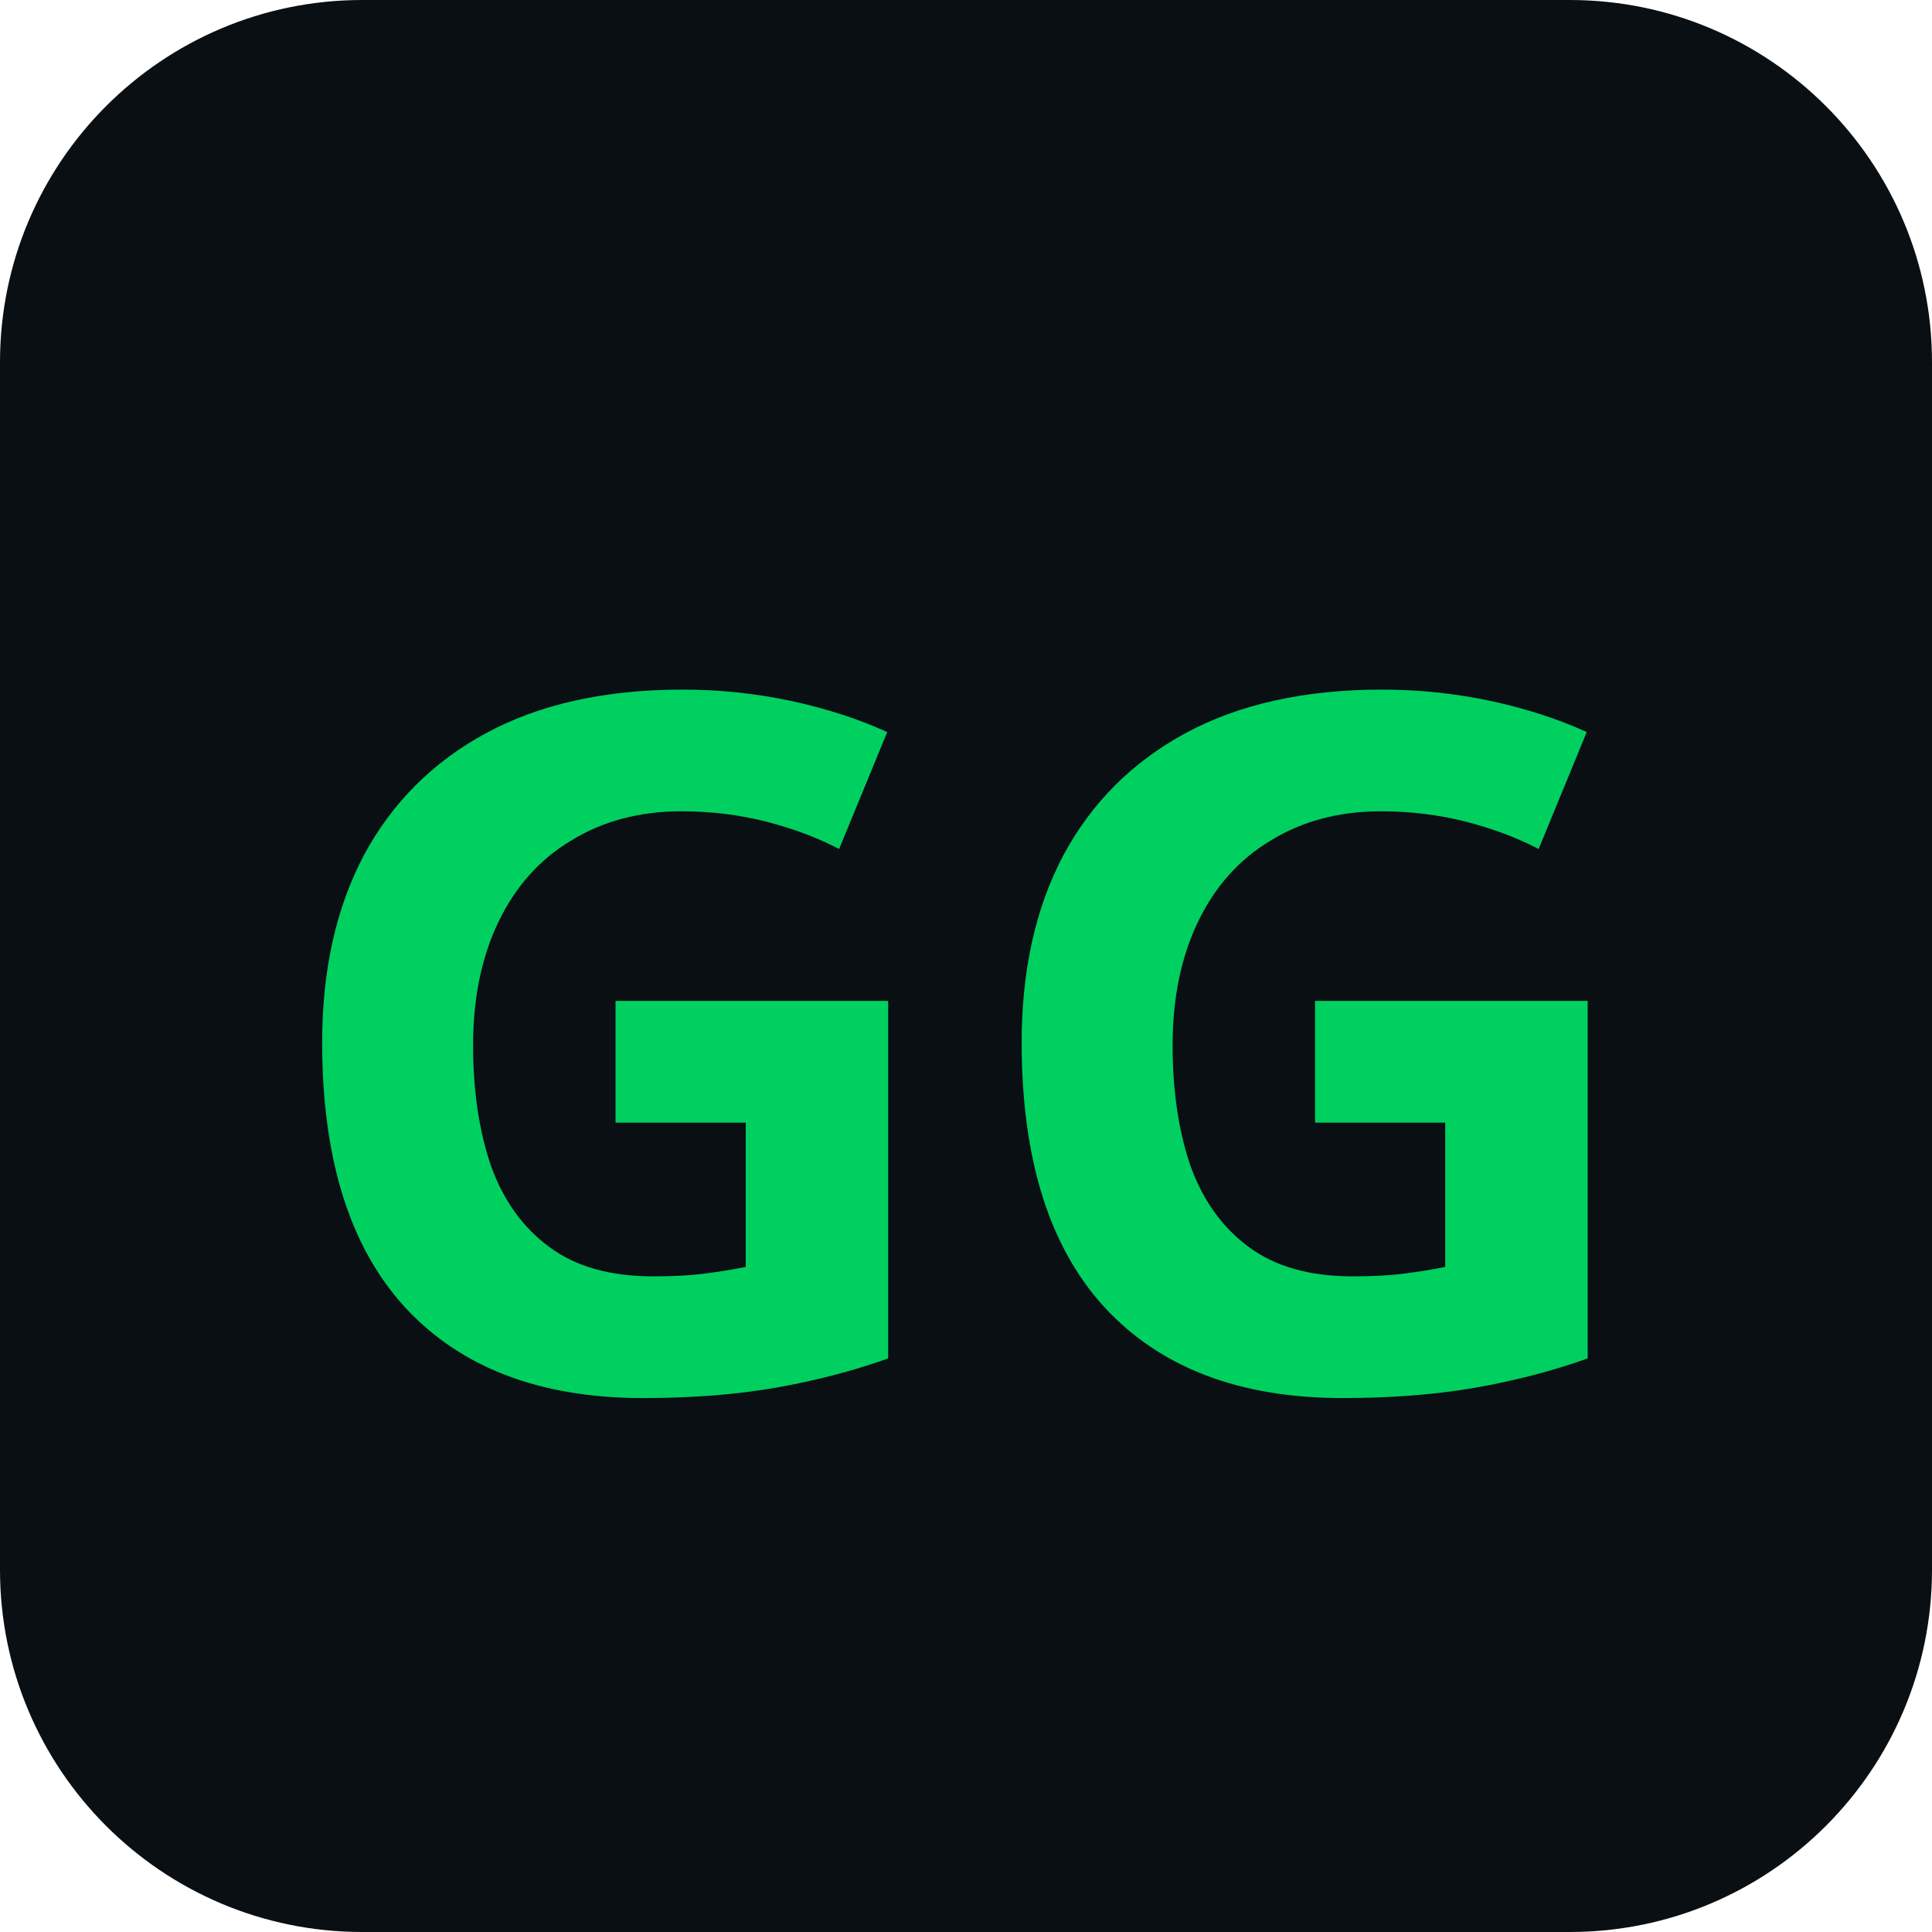
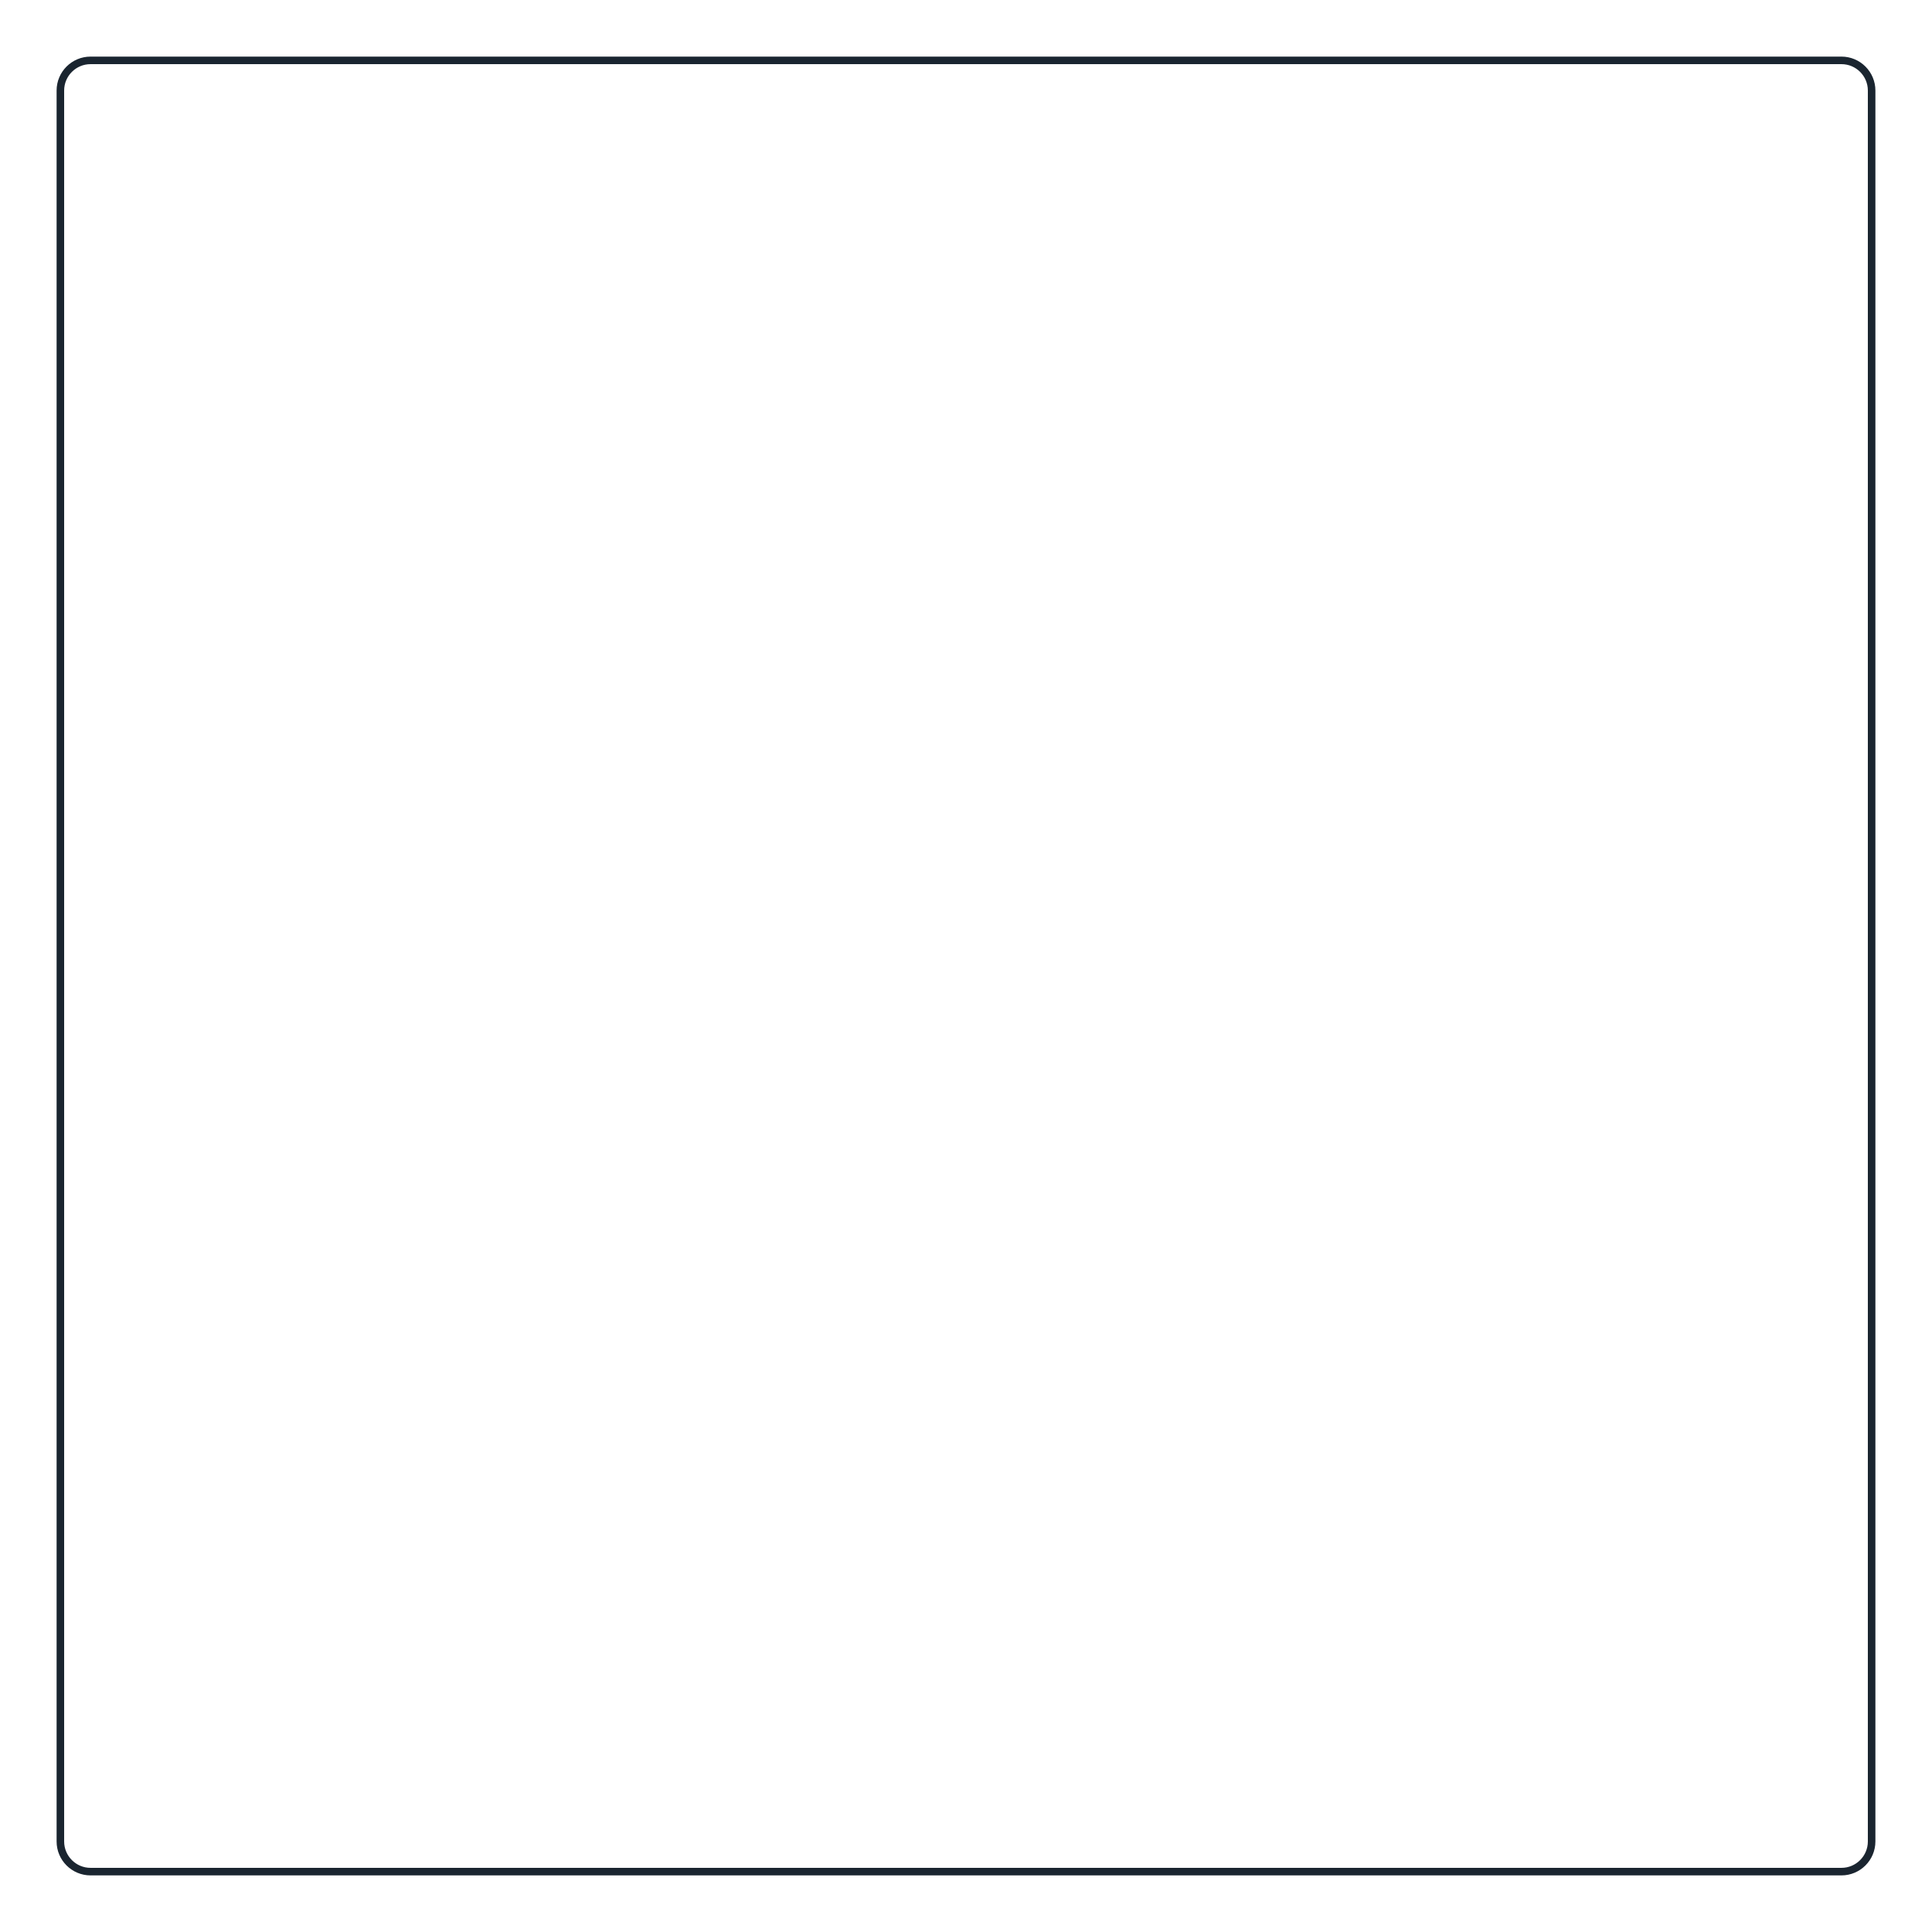
- <svg xmlns="http://www.w3.org/2000/svg" viewBox="0 0 32 32">
-   <rect width="32" height="32" rx="6" fill="#0a0f14" />
-   <text x="16" y="23" text-anchor="middle" font-family="Arial Black, sans-serif" font-size="16" font-weight="900" fill="#00d060">GG</text>
+ <svg xmlns="http://www.w3.org/2000/svg" version="1.1" width="512" height="512">
+   <svg viewBox="0 0 512 512">
+     <defs>
+       <linearGradient id="SvgjsLinearGradient1009" x1="0%" y1="0%" x2="100%" y2="100%">
+         <stop offset="0%" stop-color="#0d1419" />
+         <stop offset="100%" stop-color="#0a0f14" />
+       </linearGradient>
+       <linearGradient id="SvgjsLinearGradient1008" x1="0%" y1="0%" x2="0%" y2="100%">
+         <stop offset="0%" stop-color="#00e86b" />
+         <stop offset="100%" stop-color="#00d060" />
+       </linearGradient>
+       <filter id="SvgjsFilter1007" x="-20%" y="-20%" width="140%" height="140%">
+         <feGaussianBlur stdDeviation="8" result="blur" />
+         <feMerge>
+           <feMergeNode in="blur" />
+           <feMergeNode in="SourceGraphic" />
+         </feMerge>
+       </filter>
+     </defs>
+     <rect width="512" height="512" fill="url(#bgGrad)" />
+     <rect x="16" y="16" width="480" height="480" rx="8" fill="none" stroke="#1a2530" stroke-width="2" />
+     <g filter="url(#glow)">
+       <text x="256" y="340" text-anchor="middle" font-family="Impact, Haettenschweiler, 'Arial Narrow Bold', sans-serif" font-size="280" font-weight="900" letter-spacing="-10" fill="url(#textGrad)">GG</text>
+     </g>
+   </svg>
+   <style>@media (prefers-color-scheme: light) { :root { filter: none; } }
+ @media (prefers-color-scheme: dark) { :root { filter: invert(100%); } }
+ </style>
</svg>
